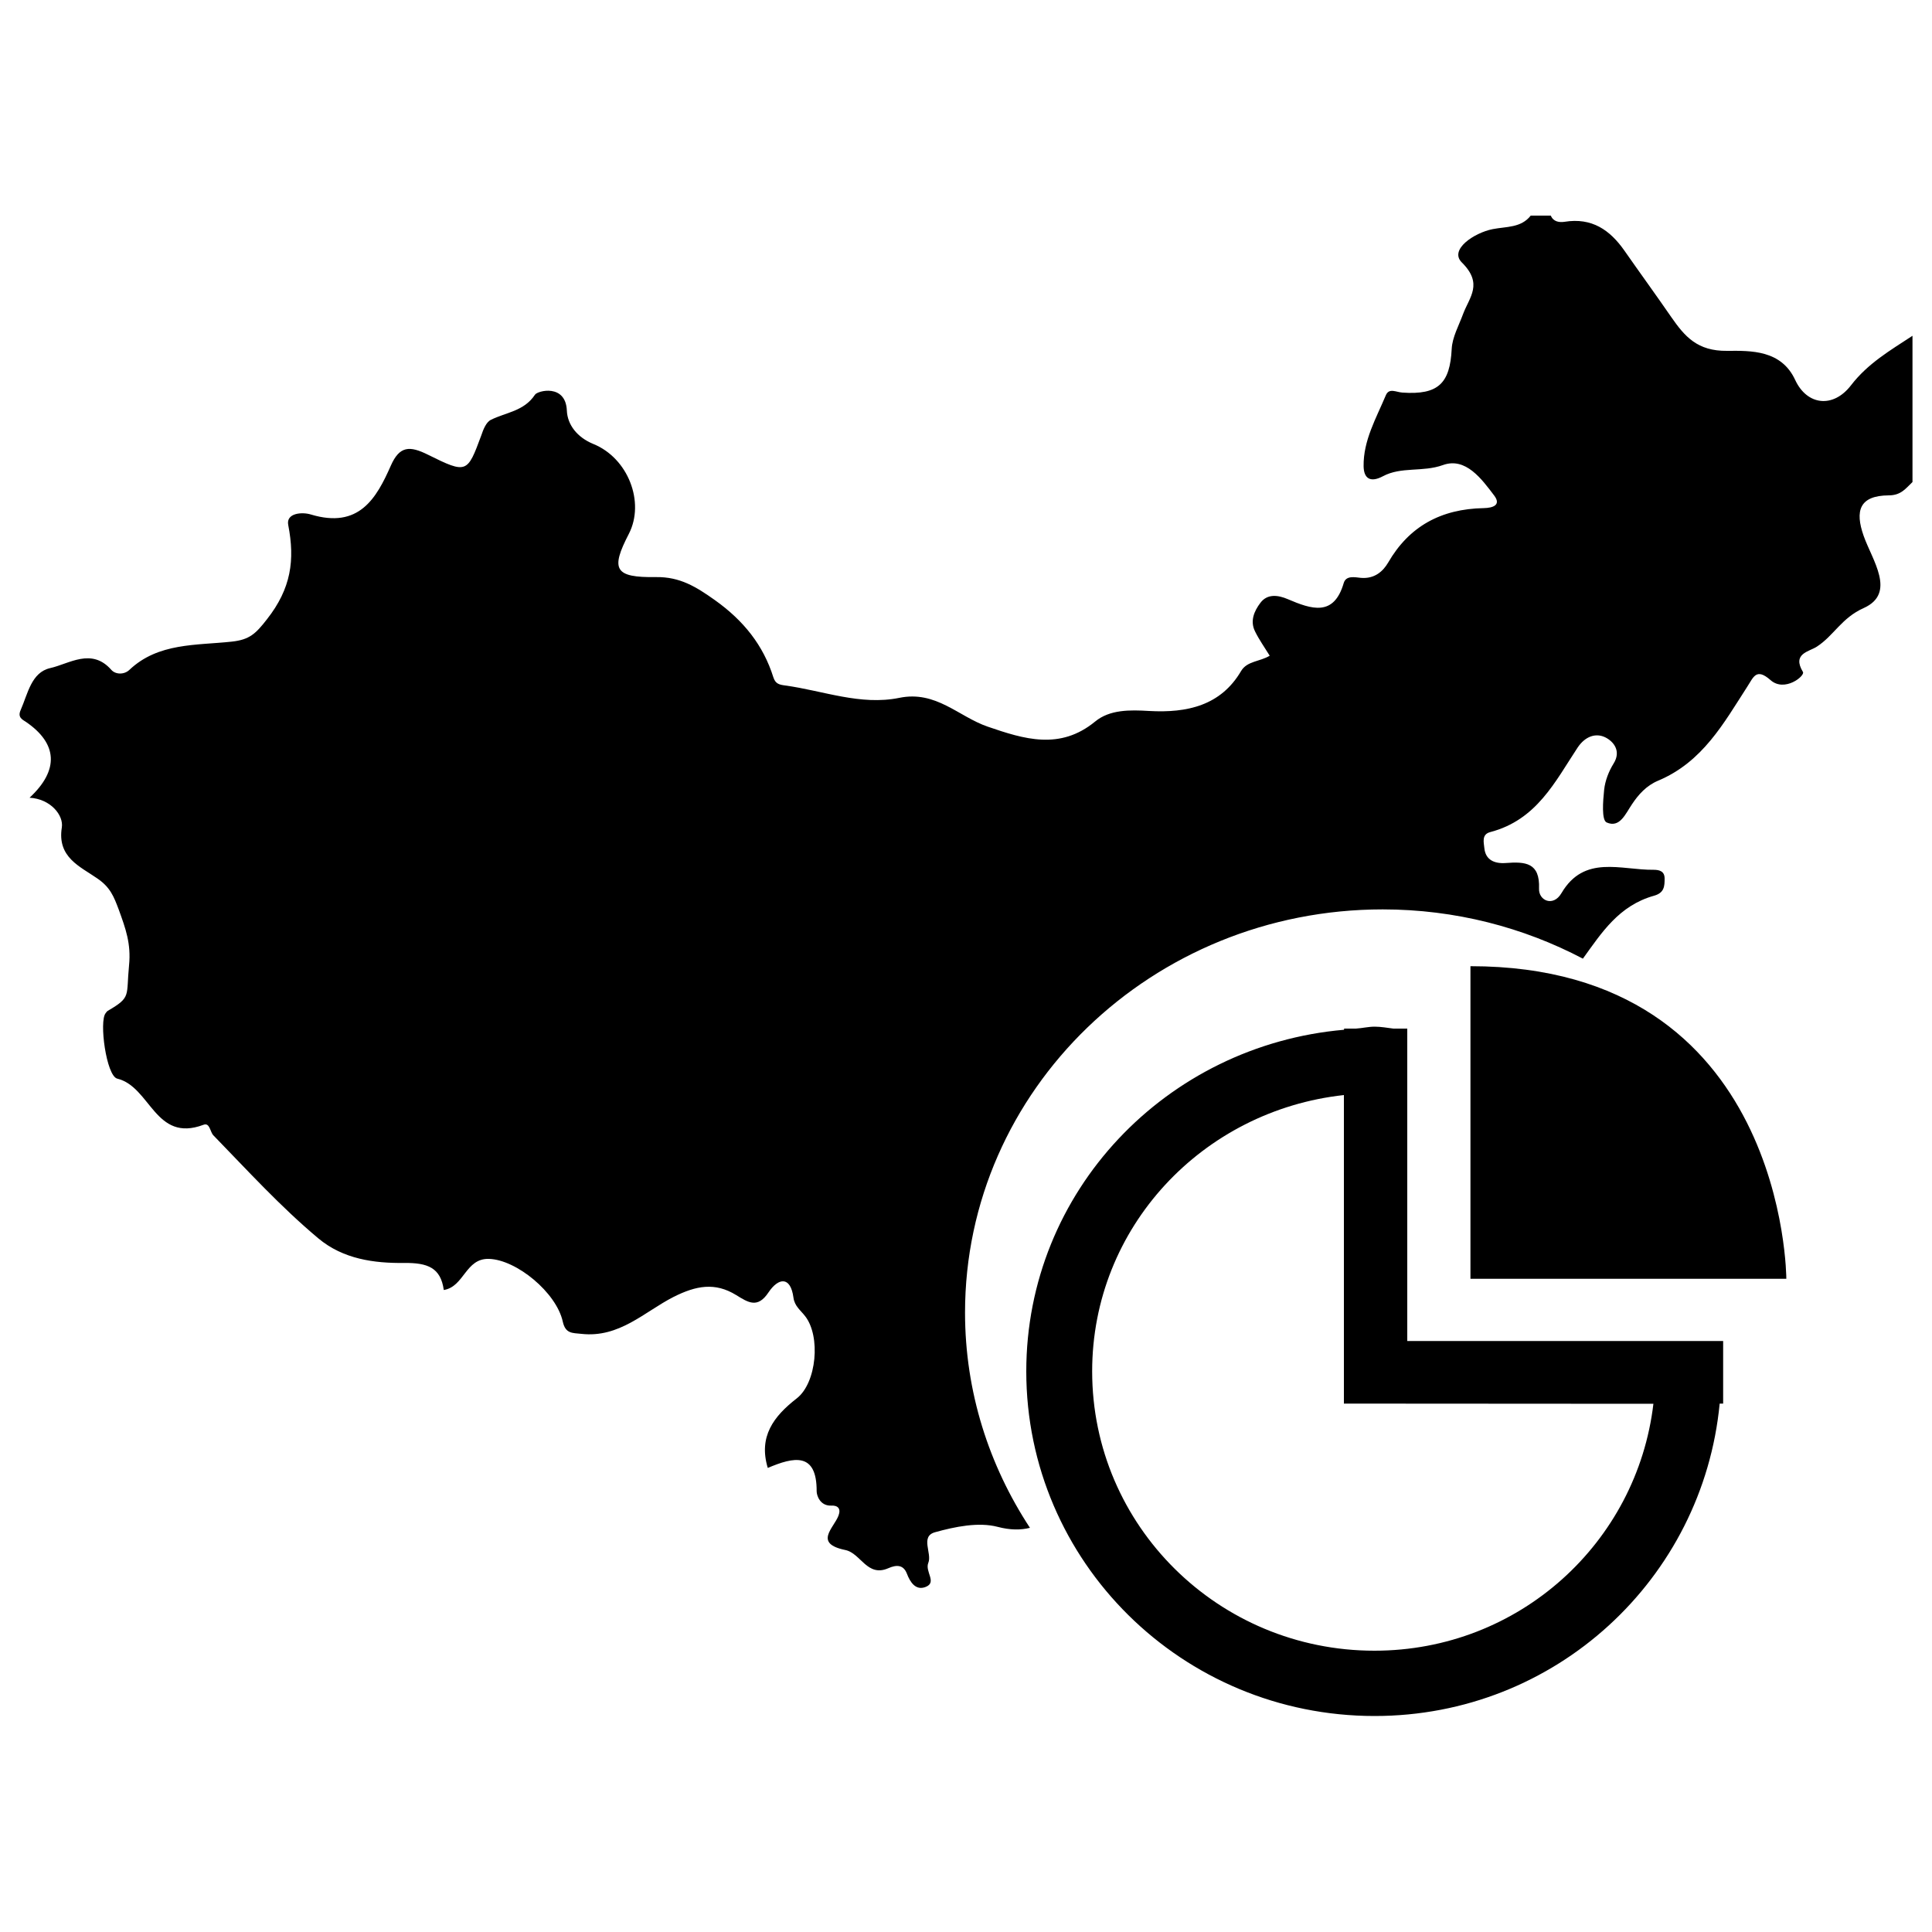
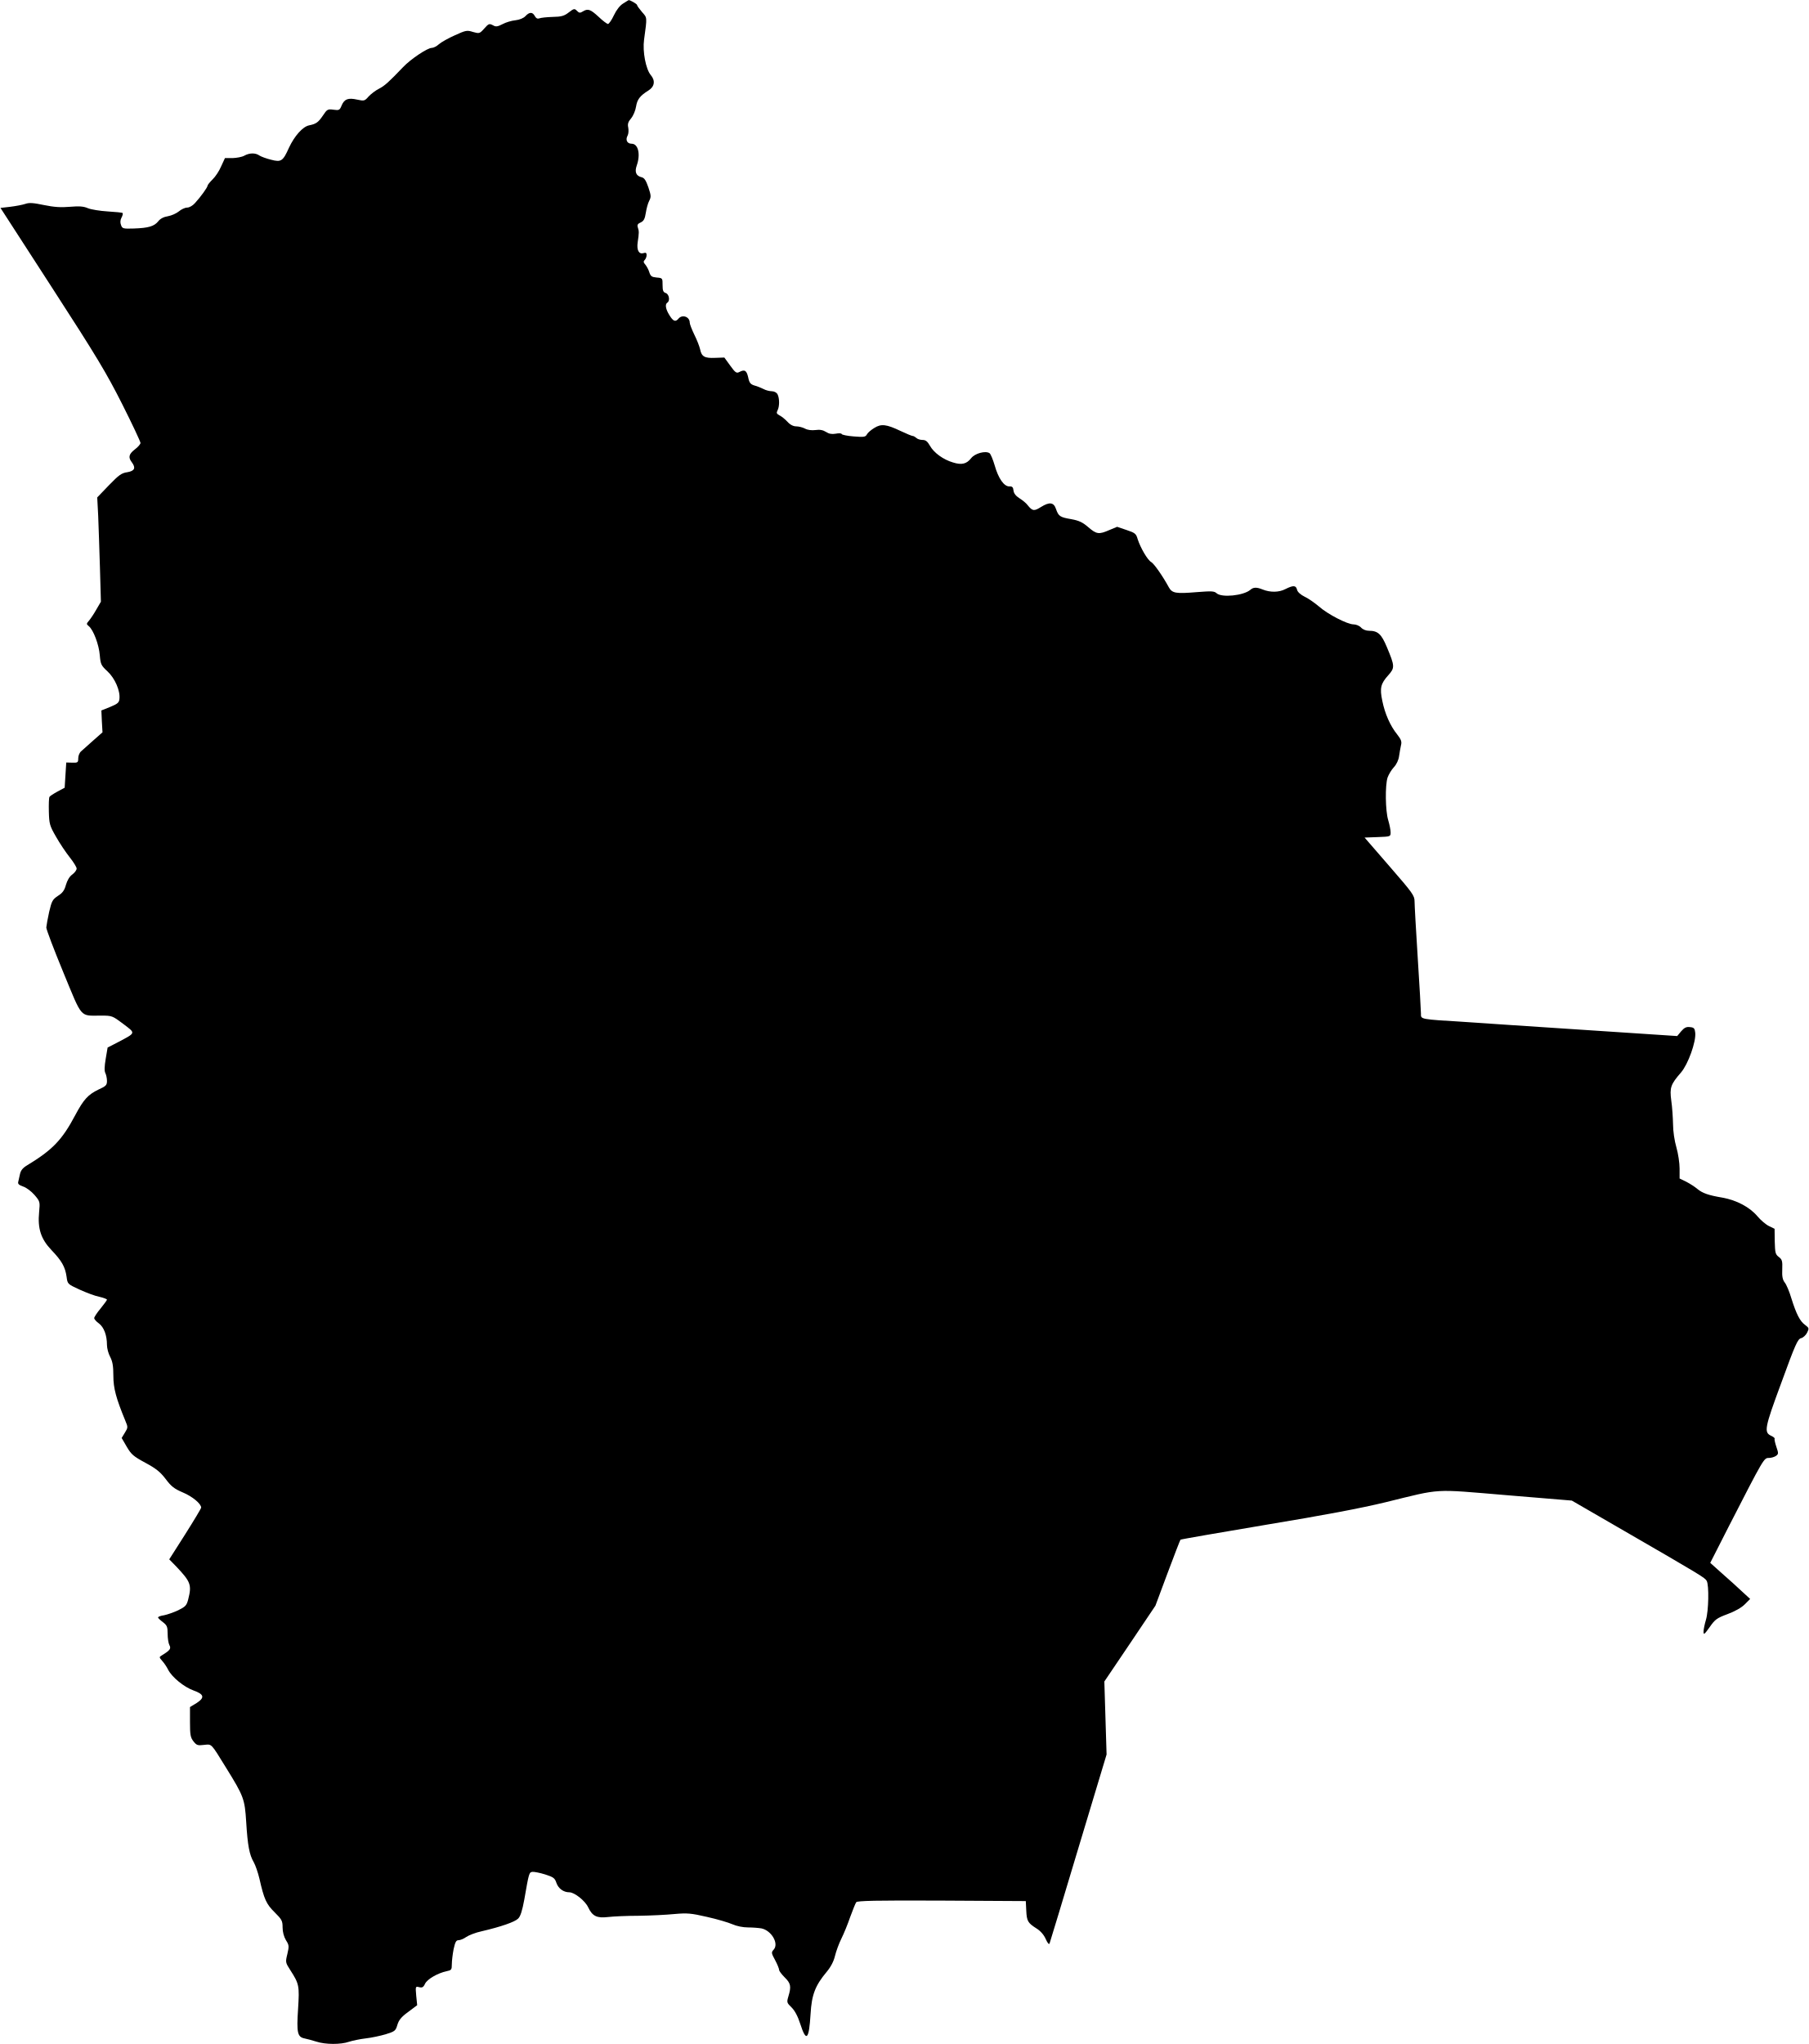
- <svg xmlns="http://www.w3.org/2000/svg" version="1.1" x="0px" y="0px" viewBox="0 0 1000 1000" enable-background="new 0 0 1000 1000" xml:space="preserve">
-   <g>
-     <path d="M958.1,199.4c-9.3,12.1-22.8,10.4-28.9-2.7c-7.2-15.6-22.9-15.2-35.2-15.1c-15.5,0.2-22-7.5-28.9-17.4c-8-11.6-16.3-23-24.4-34.6c-7.4-10.5-16.7-17.1-30.9-14.8c-2.7,0.4-5.8,0-7.1-3.2h-10.4c-5,6.4-12.6,5.6-19.7,7c-9.6,1.9-22.6,10.6-16,17.2c11.2,11.1,4,17.9,0.7,26.7c-2.2,6-5.6,12-5.9,18.1c-0.9,17.8-6.9,23.9-25.5,22.6c-3.3-0.2-6.9-2.6-8.6,1.4c-5,11.9-11.7,23.4-11.5,36.7c0.1,6.5,3.6,8.6,10,5.2c9.5-5.1,20.6-2,31.1-5.8c11.7-4.2,20,7.2,26.5,15.8c3.7,4.9-0.6,6.4-5.4,6.5c-22.2,0.4-38.7,9.5-49.5,28.2c-2.7,4.6-7.1,8.5-14.1,7.9c-3.1-0.3-7.7-1.4-8.9,2.7c-5.1,17.5-16.6,13.6-29,8.3c-4.9-2.1-10.5-2.9-14.1,1.9c-3.2,4.2-5.5,9.4-2.8,14.8c2.1,4.3,4.9,8.2,7.6,12.6c-5.1,3.1-11.7,2.7-14.8,7.9c-10.5,17.9-27.9,21.8-47.6,20.7c-9.9-0.6-20.4-0.8-28,5.5c-18.2,14.9-36.7,9.1-55.6,2.6c-15.1-5.2-26.7-18.8-45.7-14.9c-20.1,4.1-39.4-3.7-59.1-6.4c-3-0.4-5-0.8-6.1-4.2c-5.2-16.6-15.4-29.4-30.3-40c-9.6-6.8-18-12.1-30.5-11.9c-21.4,0.3-23.6-3.9-14-22.4c8.4-16.4-0.4-39.2-18.4-46.5c-8.3-3.4-13.4-9.9-13.7-17.3c-0.6-14-15.2-10.3-16.5-8.2c-5.7,8.6-15,9.1-22.8,13c-2.5,1.2-4,5.1-5,8.1c-7.2,19.4-7.4,20-27.5,10c-9.6-4.8-14.8-4.6-19.3,5.6c-7.5,17-16.5,32.8-41.4,25.3c-4.5-1.4-13-0.8-11.7,5.5c3.5,18.1,1.5,32.8-11,48.7c-5.9,7.6-9.1,10.6-18.2,11.6c-18.4,2-38.1,0.5-53,14.6c-2.7,2.6-7.2,2.5-9.4,0c-10.2-11.6-21.8-3.1-31.6-0.9c-9.8,2.2-11.6,13.3-15.3,21.7c-1.7,3.8,0.8,4.9,2.8,6.2c16.2,11.1,17.3,24.8,1.8,39.2c10.9,0.6,17.7,9.1,16.7,15.4c-2.5,15.5,9.5,20.2,18.4,26.4c6.7,4.6,8.5,9.3,11.1,16.2c3.5,9.7,6.4,17.5,5.3,28.7c-1.6,16.2,1.3,16.4-11,23.6c-0.5,0.3-0.8,0.8-1.1,1.2c-3.5,4,0.3,32.5,6,33.9c17.3,4.2,19.5,33.3,44.6,23.9c3.3-1.3,3.4,3.6,5.1,5.4c17.7,18.2,34.8,37,54.4,53.4c12.8,10.7,28.8,12.9,44.5,12.7c12-0.1,18.8,2.4,20.4,14c10.6-1.7,11.2-16.5,23.4-16.1c14.2,0.4,34.9,17.4,38.2,32.5c1.4,6.3,5,5.8,9.6,6.3c19.7,2.2,32.6-11.4,47.7-19.1c11.7-5.9,21.5-7.7,32.4-1c6.2,3.8,11.1,7.2,16.8-1.4c5.1-7.6,11.4-8.5,12.9,2.8c0.6,4.4,3.7,6.5,6,9.5c8.2,10.4,6,34.6-4.3,42.6c-12,9.3-19.9,19.8-15,36c13.4-5.7,25.4-8.4,25.3,12.1c0,2.2,1.8,7.6,7.5,7.4c3.4-0.2,5.2,1.5,3.8,5.2c-2.5,6.5-13,14.4,3.6,17.8c8,1.7,11.2,14.2,22.2,9.4c4.3-1.9,7.8-1.8,9.6,2.8c1.7,4.5,4.6,8.9,9.7,6.9c6.1-2.4-0.5-7.9,1.4-12.5c2-4.9-4.3-13.6,3.4-15.8c10.4-2.9,22.6-5.4,32.5-2.8c6.5,1.7,11.9,1.7,16.7,0.5c-21.2-32.3-33.6-70.4-33.6-111.4c0-115.2,96.8-208.7,216.2-208.7c37.5,0,72.8,9.3,103.6,25.5c9.7-13.4,18.6-27.5,36.9-32.6c5.3-1.5,5.4-5,5.4-8.9c0-3.7-2.6-4.5-5.7-4.5c-16.9,0.2-35.9-8-47.7,12.1c-4.3,7.3-11.9,3.8-11.6-2.4c0.5-13.4-7-14-17.3-13.2c-5.8,0.4-10.4-1.6-11-7.7c-0.3-3-1.5-7.1,3-8.3c24.1-6.3,33.6-26.1,45.3-43.8c3.9-5.8,9.4-7.7,14.4-5.2c4.3,2.2,8.2,7.1,4.2,13.5c-2.5,4-4.4,8.9-4.9,13.6c-0.6,5.8-1.4,15.7,1.3,16.9c6.8,3,9.7-4.4,13.1-9.4c3.3-5,7.5-9.7,13.5-12.2c23.1-9.7,34-29.8,46.2-48.7c3.2-4.9,4.6-9.9,12-3.4c7.3,6.5,18-2.2,16.8-4.2c-5.8-9.6,3.3-10.5,7.2-13.1c8.8-5.7,12.8-14.9,24.3-20c17-7.7,4.3-24.8-0.1-37.4c-4.5-12.8-2.3-20.8,13-20.9c6.4,0,8.8-3.6,12.3-6.9v-75.7C978.3,181.4,966.8,188.1,958.1,199.4L958.1,199.4z M761.1,500.1v161.8h163.5C924.6,661.9,924.6,500.1,761.1,500.1z M728.4,532.4h-7.2c-3.2-0.4-6.4-1-9.7-1s-6.4,0.8-9.7,1h-6.1v0.6c-92.1,8-164.5,83.7-164.5,176.8c0,98.5,80.7,178.4,180.3,178.4c93.8,0,169.9-71.1,178.6-161.7h1.8v-32.4H728.4L728.4,532.4L728.4,532.4z M855.8,726.6c-8.5,71.9-69.5,127.8-144.4,127.8c-80.7,0-146.1-64.7-146.1-144.6c0-74.5,57.1-135,130.3-143v159.7L855.8,726.6L855.8,726.6z" />
+ <svg xmlns="http://www.w3.org/2000/svg" version="1.0" width="1133pt" height="1280pt" viewBox="0 0 1133 1280" preserveAspectRatio="xMidYMid meet">
+   <g transform="translate(0,1280) scale(0.1,-0.1)" fill="#000000" stroke="none">
+     <path d="M3903 12778 c-20 -12 -42 -40 -58 -74 -14 -30 -31 -54 -37 -54 -6 0 -33 20 -59 45 -51 47 -67 53 -99 33 -16 -10 -23 -10 -36 4 -16 16 -19 15 -52 -10 -28 -22 -46 -27 -101 -28 -36 -1 -74 -5 -83 -9 -11 -4 -20 0 -28 14 -14 27 -34 27 -59 0 -11 -12 -36 -23 -63 -26 -23 -2 -60 -13 -80 -24 -29 -15 -42 -18 -57 -9 -27 14 -29 14 -60 -21 -27 -30 -30 -30 -69 -19 -37 12 -45 10 -113 -21 -41 -18 -85 -43 -100 -56 -14 -13 -34 -23 -45 -23 -27 0 -133 -71 -180 -121 -87 -91 -115 -117 -151 -135 -20 -10 -49 -32 -64 -48 -25 -29 -29 -29 -71 -20 -57 13 -81 4 -98 -36 -12 -30 -16 -32 -52 -27 -35 5 -40 2 -65 -36 -30 -44 -43 -53 -87 -62 -40 -8 -92 -67 -126 -140 -38 -85 -49 -92 -113 -75 -29 7 -61 19 -72 26 -25 18 -63 17 -95 -1 -14 -8 -47 -14 -73 -15 l-48 0 -24 -52 c-12 -29 -37 -66 -54 -82 -17 -17 -31 -34 -31 -39 0 -10 -43 -70 -79 -109 -14 -16 -35 -28 -49 -28 -13 0 -37 -11 -52 -24 -16 -13 -46 -26 -68 -30 -26 -4 -48 -15 -61 -32 -25 -31 -61 -42 -153 -45 -67 -2 -72 -1 -80 22 -6 15 -5 31 3 46 7 13 10 26 7 29 -3 3 -45 7 -94 10 -48 3 -103 12 -123 20 -27 12 -55 14 -113 9 -57 -5 -100 -2 -163 11 -67 14 -92 16 -117 7 -18 -6 -61 -14 -94 -18 l-61 -7 324 -501 c281 -434 340 -533 439 -729 63 -125 114 -234 114 -242 0 -7 -16 -26 -35 -40 -38 -29 -43 -50 -20 -80 27 -36 19 -55 -27 -63 -37 -5 -54 -18 -116 -82 l-73 -76 6 -115 c2 -63 8 -210 11 -326 l6 -212 -28 -48 c-15 -27 -36 -58 -46 -70 -17 -20 -18 -22 -2 -35 29 -23 64 -117 69 -182 5 -57 8 -64 49 -102 46 -43 80 -121 74 -172 -2 -23 -12 -31 -58 -50 l-55 -22 3 -68 4 -69 -59 -52 c-32 -29 -66 -59 -75 -67 -10 -8 -18 -28 -18 -44 0 -26 -3 -28 -37 -27 l-38 1 -5 -79 -5 -79 -45 -24 c-24 -13 -47 -28 -50 -33 -4 -6 -5 -47 -4 -93 2 -76 5 -88 45 -157 23 -41 62 -99 86 -129 23 -29 43 -61 43 -70 0 -10 -12 -26 -28 -38 -17 -12 -31 -37 -39 -64 -9 -34 -21 -51 -50 -69 -34 -23 -39 -32 -55 -100 -9 -41 -17 -85 -18 -98 0 -13 48 -139 107 -282 121 -293 101 -270 236 -270 69 0 71 -1 139 -52 79 -60 81 -54 -32 -114 l-66 -34 -12 -71 c-8 -48 -9 -76 -2 -89 5 -10 10 -32 10 -49 0 -26 -6 -33 -53 -54 -66 -32 -93 -62 -145 -159 -83 -157 -143 -219 -303 -316 -27 -16 -39 -32 -44 -55 -4 -18 -9 -39 -11 -49 -3 -12 5 -19 30 -28 20 -6 52 -30 72 -53 35 -41 35 -43 29 -108 -10 -102 11 -168 78 -238 64 -67 85 -104 94 -166 6 -46 6 -46 82 -81 42 -19 97 -40 124 -45 26 -6 47 -14 47 -18 0 -3 -18 -28 -40 -55 -22 -26 -40 -54 -40 -60 0 -7 13 -22 30 -34 31 -24 50 -73 50 -135 0 -20 9 -54 20 -74 15 -29 20 -57 20 -118 0 -79 17 -141 75 -282 17 -40 17 -43 -3 -75 l-20 -33 32 -55 c28 -48 42 -60 116 -100 67 -36 93 -57 127 -101 35 -47 54 -62 108 -85 60 -25 115 -71 115 -95 0 -5 -45 -80 -100 -167 l-100 -157 44 -45 c90 -95 98 -115 75 -205 -10 -39 -17 -46 -63 -69 -28 -13 -68 -27 -88 -31 -21 -3 -38 -9 -38 -14 0 -4 14 -17 30 -29 26 -20 30 -29 30 -73 0 -28 5 -60 11 -71 12 -22 4 -33 -47 -64 -18 -11 -18 -12 2 -35 12 -13 29 -38 37 -55 24 -47 100 -109 159 -130 67 -24 72 -45 19 -79 l-41 -25 0 -94 c0 -80 3 -97 22 -121 19 -24 26 -27 65 -22 51 5 42 14 139 -143 111 -179 117 -196 126 -339 9 -148 20 -206 47 -252 11 -19 27 -66 36 -104 29 -128 43 -159 95 -210 45 -45 50 -53 50 -95 0 -28 8 -58 21 -80 20 -31 20 -38 9 -86 -13 -52 -12 -54 18 -101 56 -87 58 -98 49 -243 -10 -149 -4 -176 40 -185 15 -3 49 -12 74 -20 58 -19 154 -19 205 -1 22 7 69 17 104 21 36 4 92 16 126 26 57 18 62 21 73 59 9 30 25 50 68 81 l56 42 -6 59 c-5 59 -5 60 18 54 19 -5 27 -1 37 21 14 29 79 67 136 79 29 6 32 9 32 43 0 21 5 63 11 94 10 46 16 57 31 57 11 0 33 9 48 20 16 11 59 28 97 36 120 28 207 58 228 79 15 14 26 50 39 120 29 168 30 170 51 173 11 1 47 -6 79 -16 53 -17 61 -23 71 -53 12 -35 44 -59 81 -59 32 0 99 -53 118 -94 26 -55 54 -69 123 -61 32 4 119 8 193 8 74 1 176 6 225 11 80 7 103 5 203 -18 63 -14 134 -35 159 -46 27 -12 67 -20 98 -20 29 0 66 -3 84 -6 63 -13 111 -95 77 -133 -16 -17 -15 -22 9 -66 14 -26 25 -54 25 -61 0 -7 16 -28 35 -47 38 -37 42 -57 23 -119 -11 -37 -10 -40 20 -69 20 -20 39 -55 54 -102 38 -118 55 -102 65 62 7 120 29 177 101 263 26 31 44 66 52 100 7 29 25 78 40 108 15 30 40 91 55 135 16 44 33 86 38 93 8 9 122 12 536 10 l526 -3 3 -60 c3 -66 10 -77 65 -112 24 -15 46 -40 57 -66 12 -27 21 -36 24 -27 3 8 85 278 181 599 l176 584 -7 228 -7 229 160 237 160 238 76 204 c42 112 78 206 81 209 3 3 243 44 533 93 369 61 596 104 753 142 355 87 288 83 755 44 l410 -34 325 -188 c486 -281 509 -295 520 -315 15 -28 12 -188 -5 -244 -8 -27 -15 -60 -15 -74 0 -22 5 -18 38 28 34 49 45 57 112 82 46 17 87 40 108 61 l34 34 -49 45 c-26 25 -83 76 -125 113 l-76 68 115 226 c221 431 221 431 252 431 15 0 35 6 45 13 16 12 16 16 2 57 -8 24 -13 47 -11 50 3 4 -7 12 -20 18 -48 22 -44 46 63 335 87 239 102 272 123 277 13 3 30 19 38 35 13 27 12 29 -13 48 -32 23 -55 68 -86 167 -12 41 -31 86 -41 98 -14 18 -18 39 -16 83 2 53 -1 62 -22 78 -21 16 -23 26 -25 97 l-1 79 -35 17 c-19 9 -52 37 -73 62 -47 56 -129 100 -218 116 -89 15 -125 28 -157 54 -15 13 -46 33 -69 45 l-43 21 0 63 c0 34 -9 94 -20 132 -12 41 -21 101 -21 145 -1 41 -5 107 -11 147 -11 83 -4 102 61 177 44 51 95 192 89 249 -3 27 -8 33 -33 35 -22 3 -35 -3 -55 -26 l-25 -30 -575 38 c-316 21 -654 43 -750 50 -291 18 -280 16 -280 53 0 18 -9 174 -20 347 -11 173 -20 333 -20 355 0 37 -12 53 -157 220 l-156 180 82 3 c81 3 81 3 81 30 0 15 -7 49 -15 76 -18 58 -20 218 -4 267 7 19 24 48 39 64 17 18 30 46 33 70 3 22 9 53 12 68 6 23 1 36 -24 68 -43 53 -77 130 -93 210 -17 80 -10 108 37 160 42 47 42 57 -9 178 -34 81 -56 101 -112 101 -18 0 -38 8 -49 20 -10 11 -31 20 -47 20 -39 0 -163 64 -218 113 -25 21 -64 49 -88 60 -26 13 -45 30 -48 44 -7 28 -23 29 -73 4 -40 -21 -95 -22 -144 -2 -37 15 -57 14 -76 -3 -43 -36 -179 -50 -211 -21 -15 14 -33 14 -124 7 -132 -11 -154 -7 -175 30 -39 72 -93 148 -110 158 -23 12 -68 90 -85 143 -10 35 -16 40 -70 58 l-59 20 -48 -20 c-66 -29 -81 -27 -133 18 -35 30 -57 41 -107 50 -70 12 -79 18 -95 64 -14 42 -41 45 -94 12 -43 -27 -53 -26 -83 11 -9 13 -33 32 -52 44 -22 14 -35 30 -37 48 -2 21 -8 27 -26 26 -33 -1 -69 50 -92 132 -11 37 -25 71 -32 76 -25 17 -92 -1 -115 -31 -29 -37 -60 -44 -114 -27 -61 18 -119 60 -144 104 -16 28 -27 37 -47 37 -15 0 -33 6 -39 13 -7 6 -17 12 -23 12 -5 0 -39 14 -75 31 -90 43 -122 46 -165 19 -20 -12 -41 -30 -46 -40 -9 -17 -19 -18 -83 -13 -39 3 -74 10 -75 15 -2 5 -19 6 -38 2 -24 -4 -42 -1 -60 11 -19 12 -39 16 -66 12 -24 -3 -50 0 -66 9 -15 8 -40 14 -55 14 -18 0 -38 10 -55 29 -15 16 -37 34 -50 40 -18 10 -20 15 -12 31 13 24 13 76 0 101 -6 11 -21 19 -36 19 -14 0 -38 6 -52 14 -15 7 -40 18 -57 22 -25 8 -32 17 -39 52 -10 43 -22 50 -56 32 -17 -9 -25 -3 -56 40 l-37 51 -58 -2 c-66 -3 -85 8 -94 54 -4 18 -20 59 -36 91 -16 33 -29 67 -29 76 0 36 -46 53 -70 25 -19 -23 -33 -18 -57 21 -24 38 -29 69 -13 79 18 11 11 53 -10 60 -16 5 -20 15 -20 50 0 43 0 44 -37 47 -31 3 -38 8 -46 33 -5 17 -17 38 -25 48 -12 13 -13 20 -4 29 7 7 12 20 12 31 0 13 -5 17 -19 12 -29 -9 -44 18 -37 67 9 60 9 70 1 94 -5 15 -1 23 18 31 19 9 26 22 32 60 4 26 13 60 21 75 13 25 12 34 -5 85 -15 43 -25 59 -42 63 -35 8 -45 33 -31 73 25 70 10 137 -32 137 -28 0 -40 24 -25 51 6 11 7 33 4 50 -5 22 -1 36 18 58 14 17 27 49 31 74 7 44 24 67 77 100 39 24 45 62 15 97 -31 37 -52 147 -42 221 20 147 20 136 -13 174 -17 20 -31 39 -31 44 0 6 -46 33 -53 30 -1 0 -16 -10 -34 -21z" />
  </g>
</svg>
